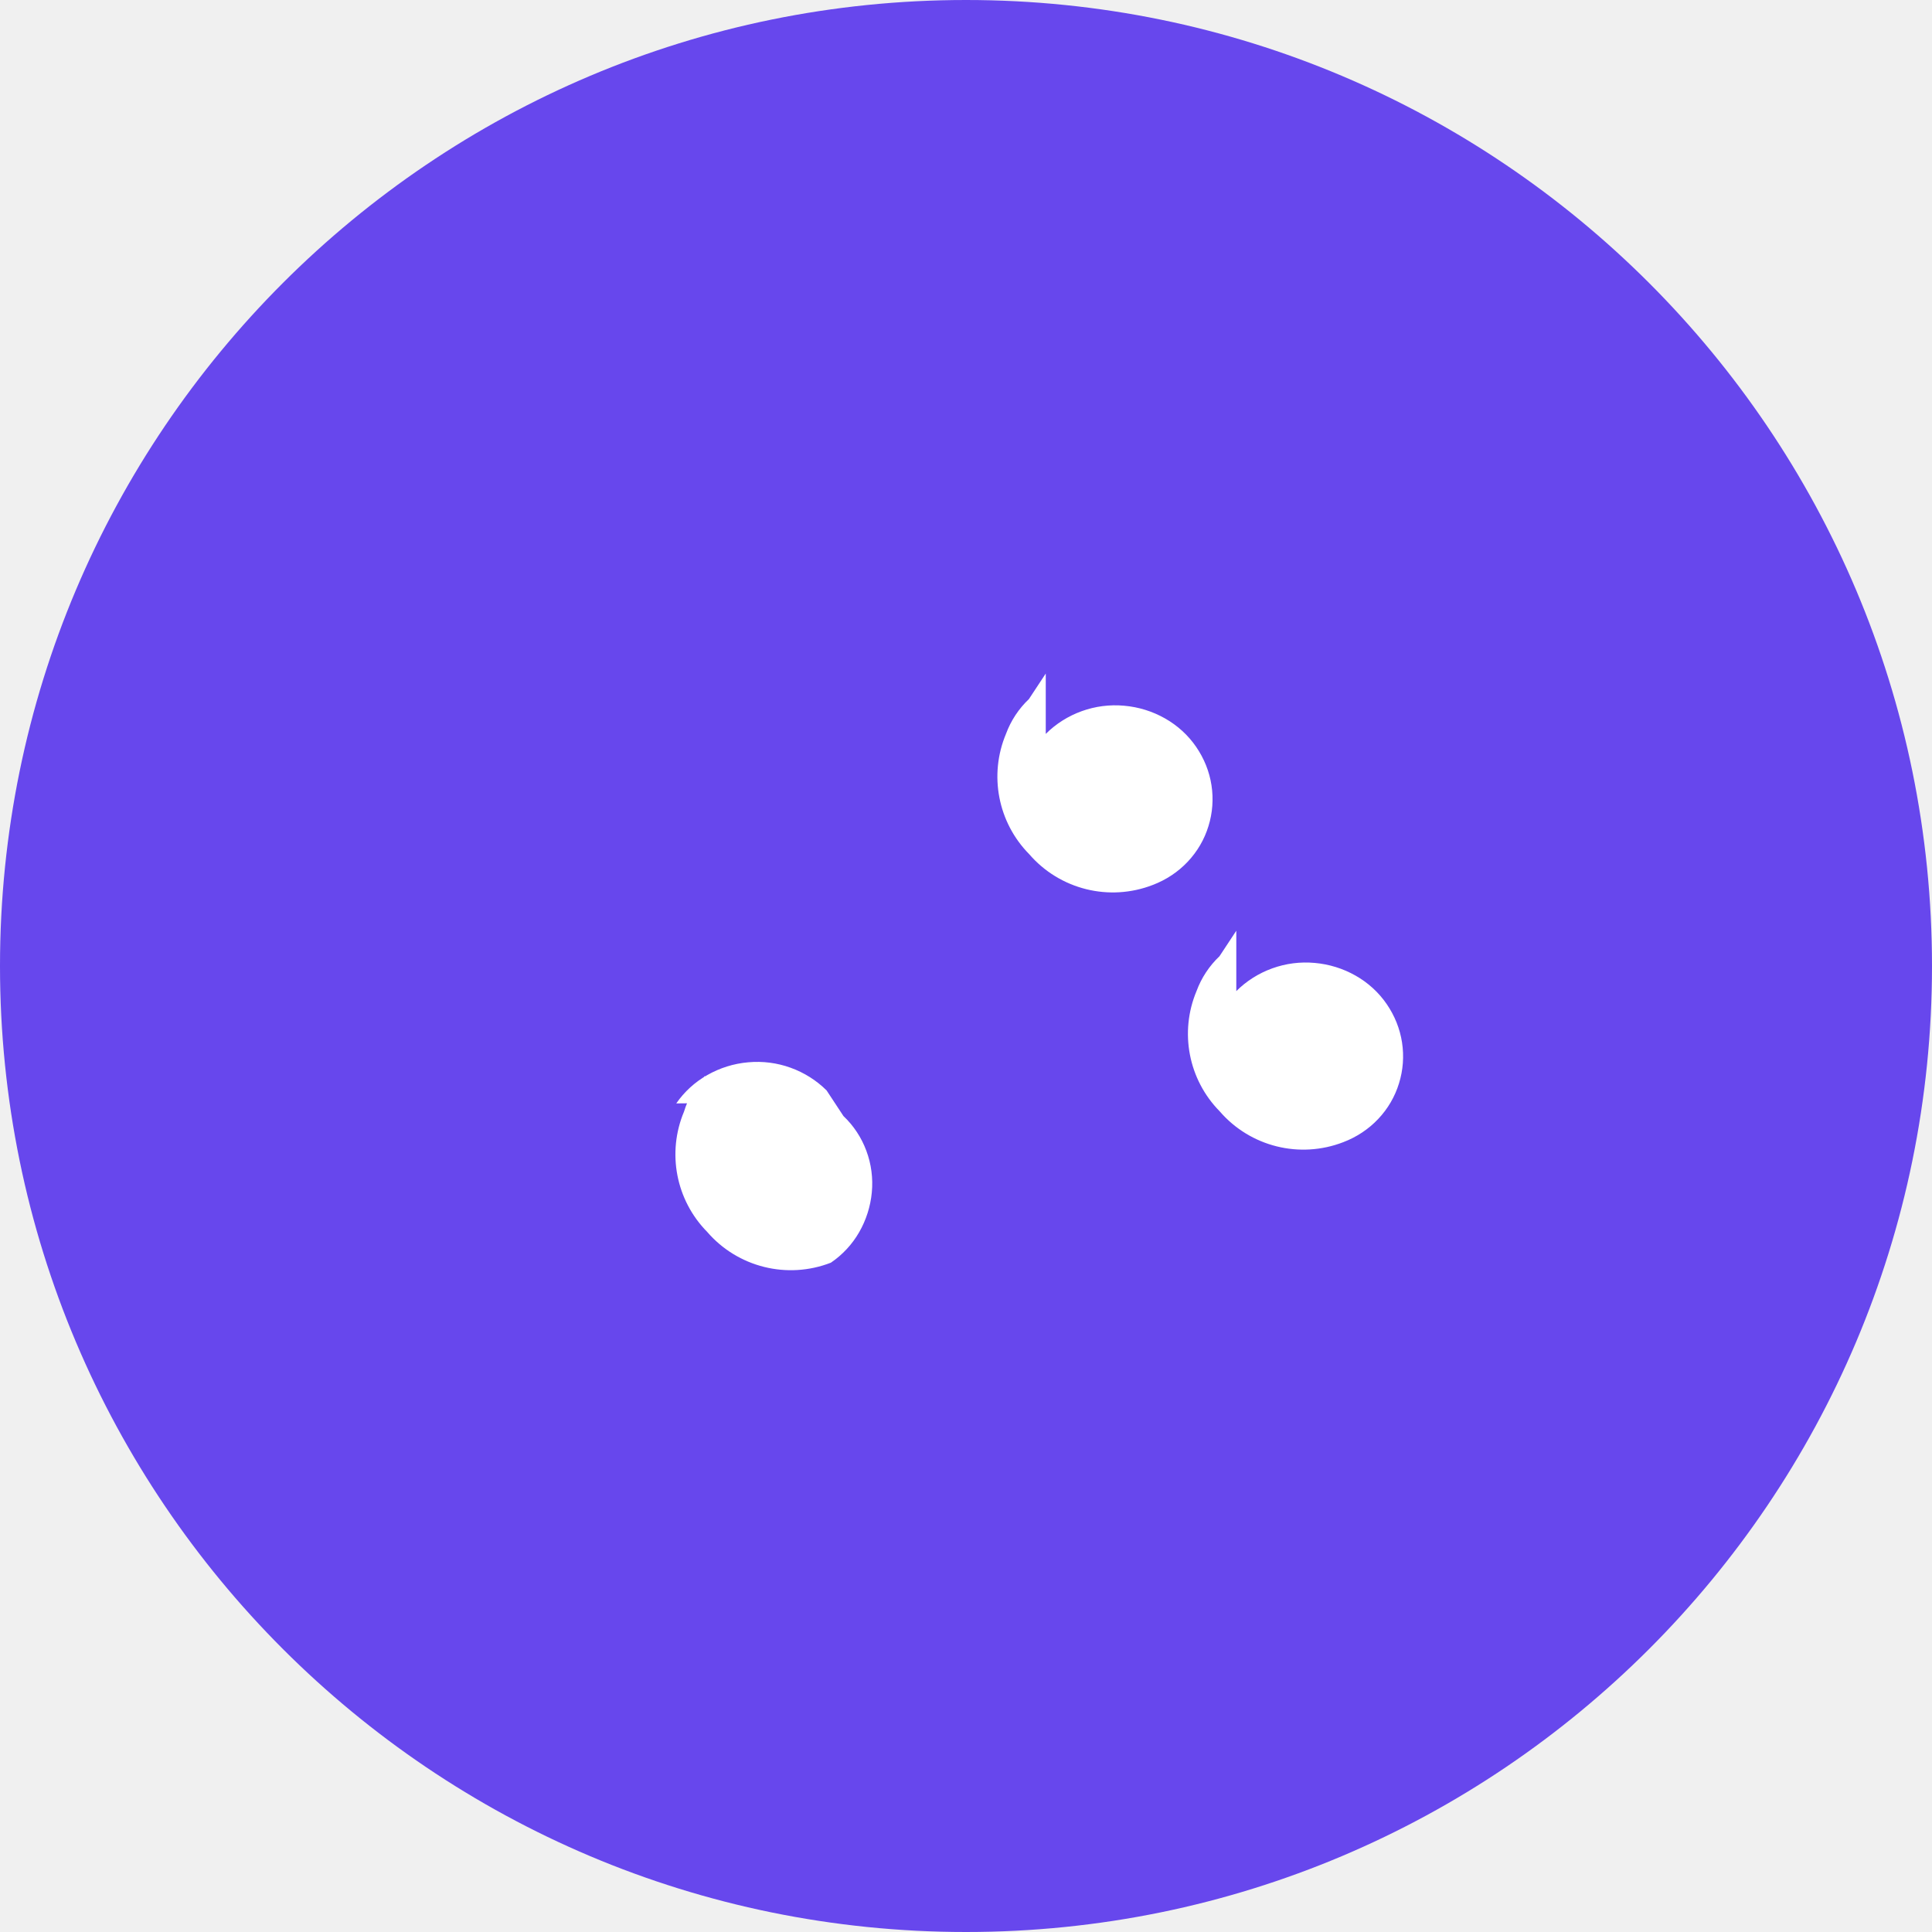
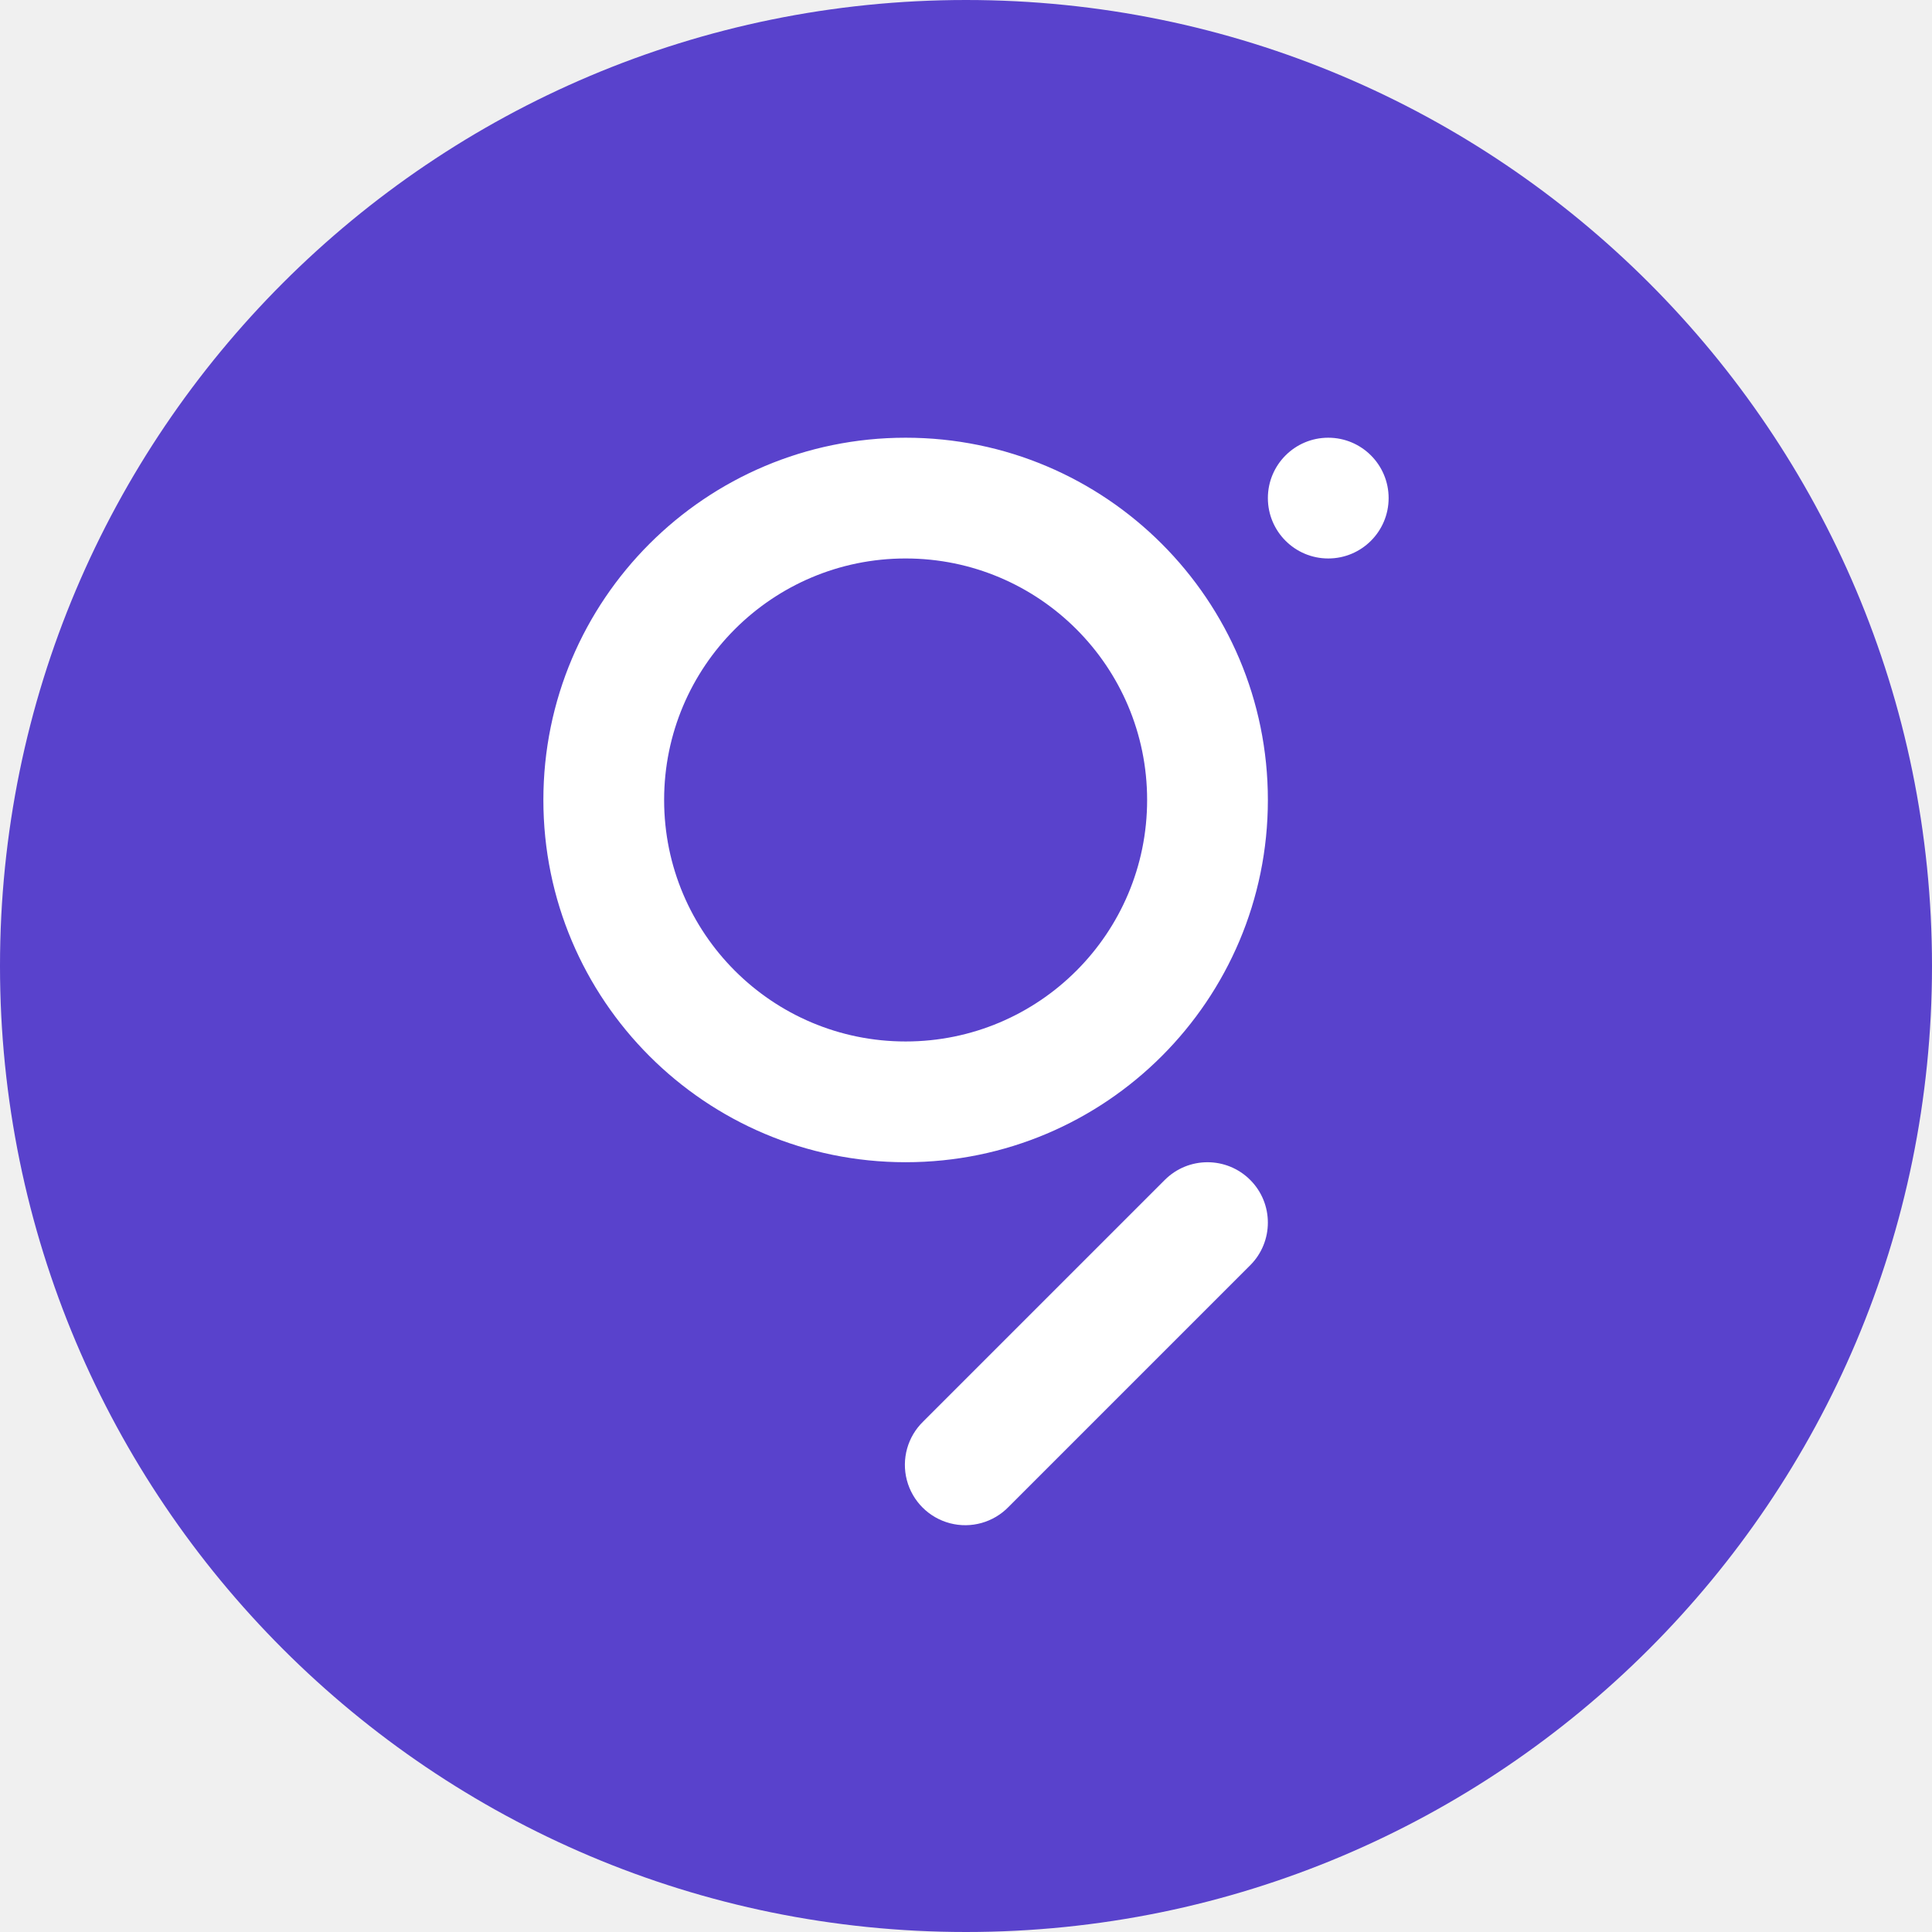
- <svg xmlns="http://www.w3.org/2000/svg" viewBox="0 0 32 32">
-   <circle cx="16" cy="16" r="16" fill="#6747ED" />
-   <path d="M20.477 16.416c.167-.167.371-.296.596-.377.224-.081.464-.112.703-.09.239.021.47.093.676.21.207.117.383.278.515.47.133.193.22.41.255.637.035.227.018.458-.05.677-.067.22-.185.422-.344.59-.159.169-.357.3-.577.384a1.83 1.83 0 01-2.049-.51 1.83 1.83 0 01-.384-1.991c.081-.22.212-.418.38-.577l.279-.423zm-9.276 1.86c.133-.193.309-.354.515-.47.207-.118.437-.19.676-.211.24-.022.479.009.703.09.225.081.429.21.596.376l.279.424c.168.159.299.357.38.577.082.22.112.455.09.688-.022.233-.094.458-.21.66-.117.203-.277.374-.468.504a1.83 1.83 0 01-2.049-.51 1.83 1.83 0 01-.384-1.991c.067-.22.185-.422.344-.59l.528.443zm6.12-6.12c.167-.167.371-.296.596-.377.224-.081.464-.112.703-.09.239.021.47.093.676.21.207.117.383.278.515.47.133.193.22.41.255.637.035.227.018.458-.05.677-.067.22-.185.422-.344.59-.159.169-.357.3-.577.384a1.83 1.83 0 01-2.049-.51 1.83 1.83 0 01-.384-1.991c.081-.22.212-.418.38-.577l.279-.423z" fill="#FFF" />
+ <svg xmlns="http://www.w3.org/2000/svg" width="32" height="32" viewBox="0 0 32 32">
+   <g fill="none" fill-rule="evenodd">
+     <circle fill="#5942CC" fill-rule="nonzero" cx="16" cy="16" r="16" />
+     <path d="M20.707 19.543a1 1 0 010 1.414l-4 4a1 1 0 11-1.414-1.414l4-4a1 1 0 011.414 0zM15 7.25a6 6 0 110 12 6 6 0 010-12zm0 2a4 4 0 100 8 4 4 0 000-8zm7-2a1 1 0 110 2 1 1 0 010-2z" fill="#FFFFFF" fill-rule="nonzero" />
+   </g>
</svg>
